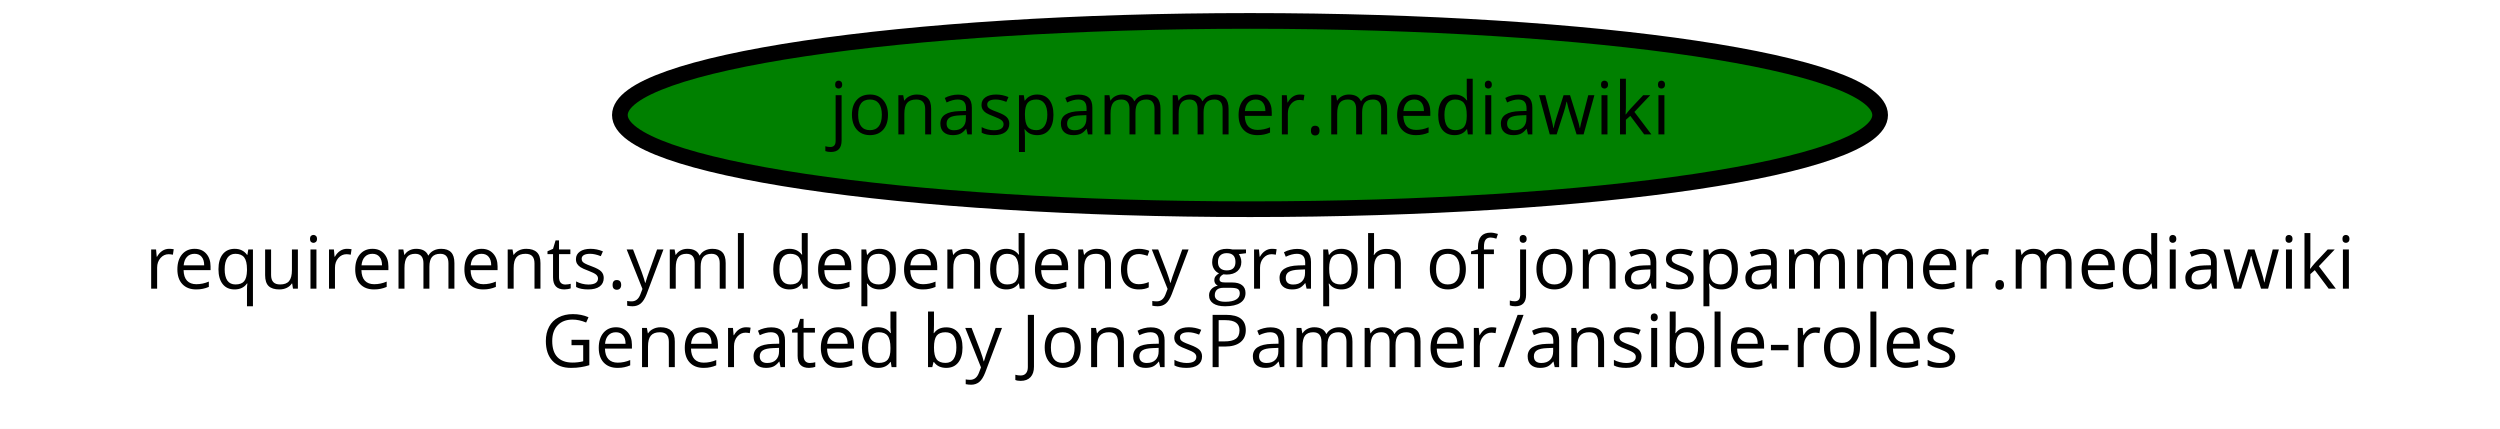
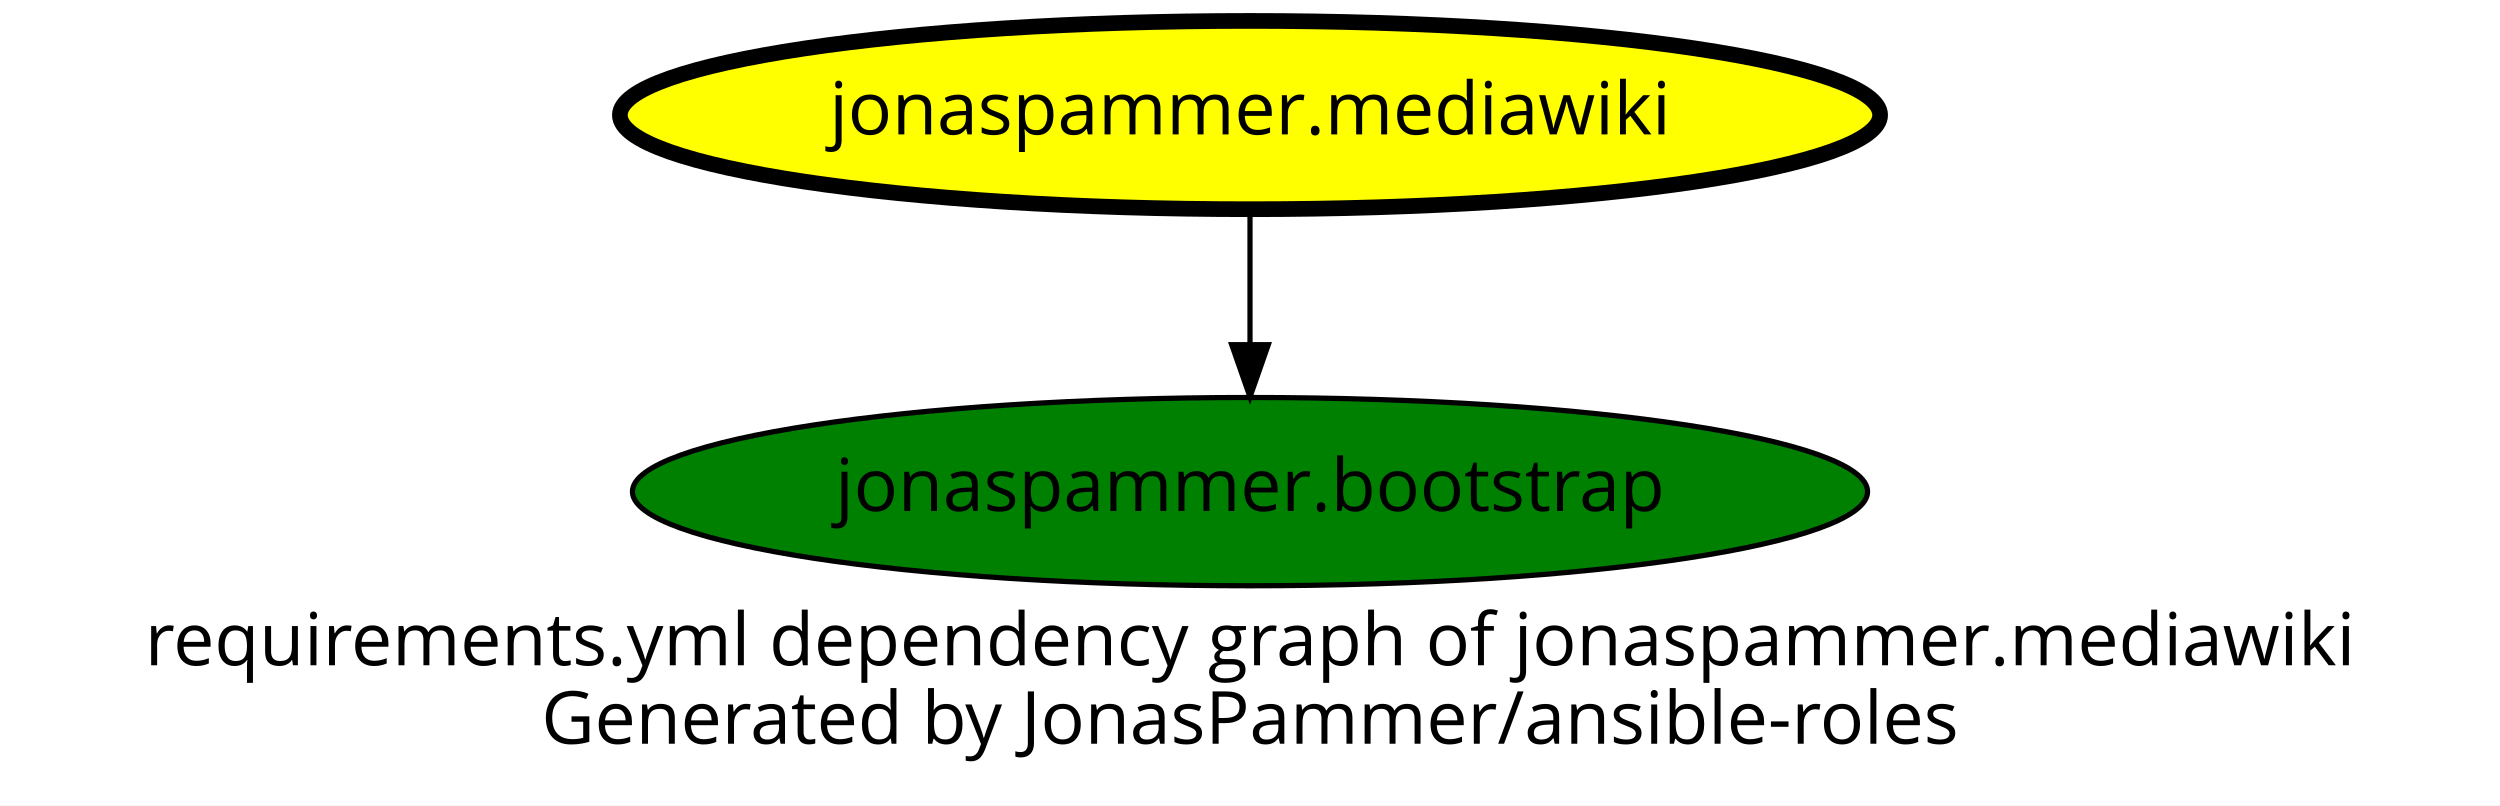
- <svg xmlns="http://www.w3.org/2000/svg" width="478pt" height="82pt" viewBox="0.00 0.00 478.00 82.00">
-   <g id="graph0" class="graph" transform="scale(1 1) rotate(0) translate(4 78)">
-     <polygon fill="white" stroke="transparent" points="-4,4 -4,-78 474,-78 474,4 -4,4" />
+ <svg xmlns="http://www.w3.org/2000/svg" width="478pt" height="154pt" viewBox="0.00 0.00 478.00 154.00">
+   <g id="graph0" class="graph" transform="scale(1 1) rotate(0) translate(4 150)">
+     <polygon fill="white" stroke="transparent" points="-4,4 -4,-150 474,-150 474,4 -4,4" />
    <text text-anchor="middle" x="235" y="-22.8" font-family="Open Sans" font-size="14.00">requirements.yml dependency graph of jonaspammer.mediawiki </text>
    <text text-anchor="middle" x="235" y="-7.8" font-family="Open Sans" font-size="14.00"> Generated by JonasPammer/ansible-roles</text>
    <g id="node1" class="node">
-       <ellipse fill="green" stroke="black" stroke-width="3" cx="235" cy="-56" rx="120.48" ry="18" />
-       <text text-anchor="middle" x="235" y="-52.3" font-family="Open Sans" font-size="14.00">jonaspammer.mediawiki</text>
+       <ellipse fill="yellow" stroke="black" stroke-width="3" cx="235" cy="-128" rx="120.48" ry="18" />
+       <text text-anchor="middle" x="235" y="-124.3" font-family="Open Sans" font-size="14.00">jonaspammer.mediawiki</text>
+     </g>
+     <g id="node2" class="node">
+       <ellipse fill="green" stroke="black" cx="235" cy="-56" rx="118.08" ry="18" />
+       <text text-anchor="middle" x="235" y="-52.3" font-family="Open Sans" font-size="14.00">jonaspammer.bootstrap</text>
+     </g>
+     <g id="edge1" class="edge">
+       <path fill="none" stroke="black" d="M235,-109.7C235,-101.98 235,-92.71 235,-84.11" />
+       <polygon fill="black" stroke="black" points="238.5,-84.1 235,-74.1 231.5,-84.1 238.5,-84.1" />
    </g>
  </g>
</svg>
